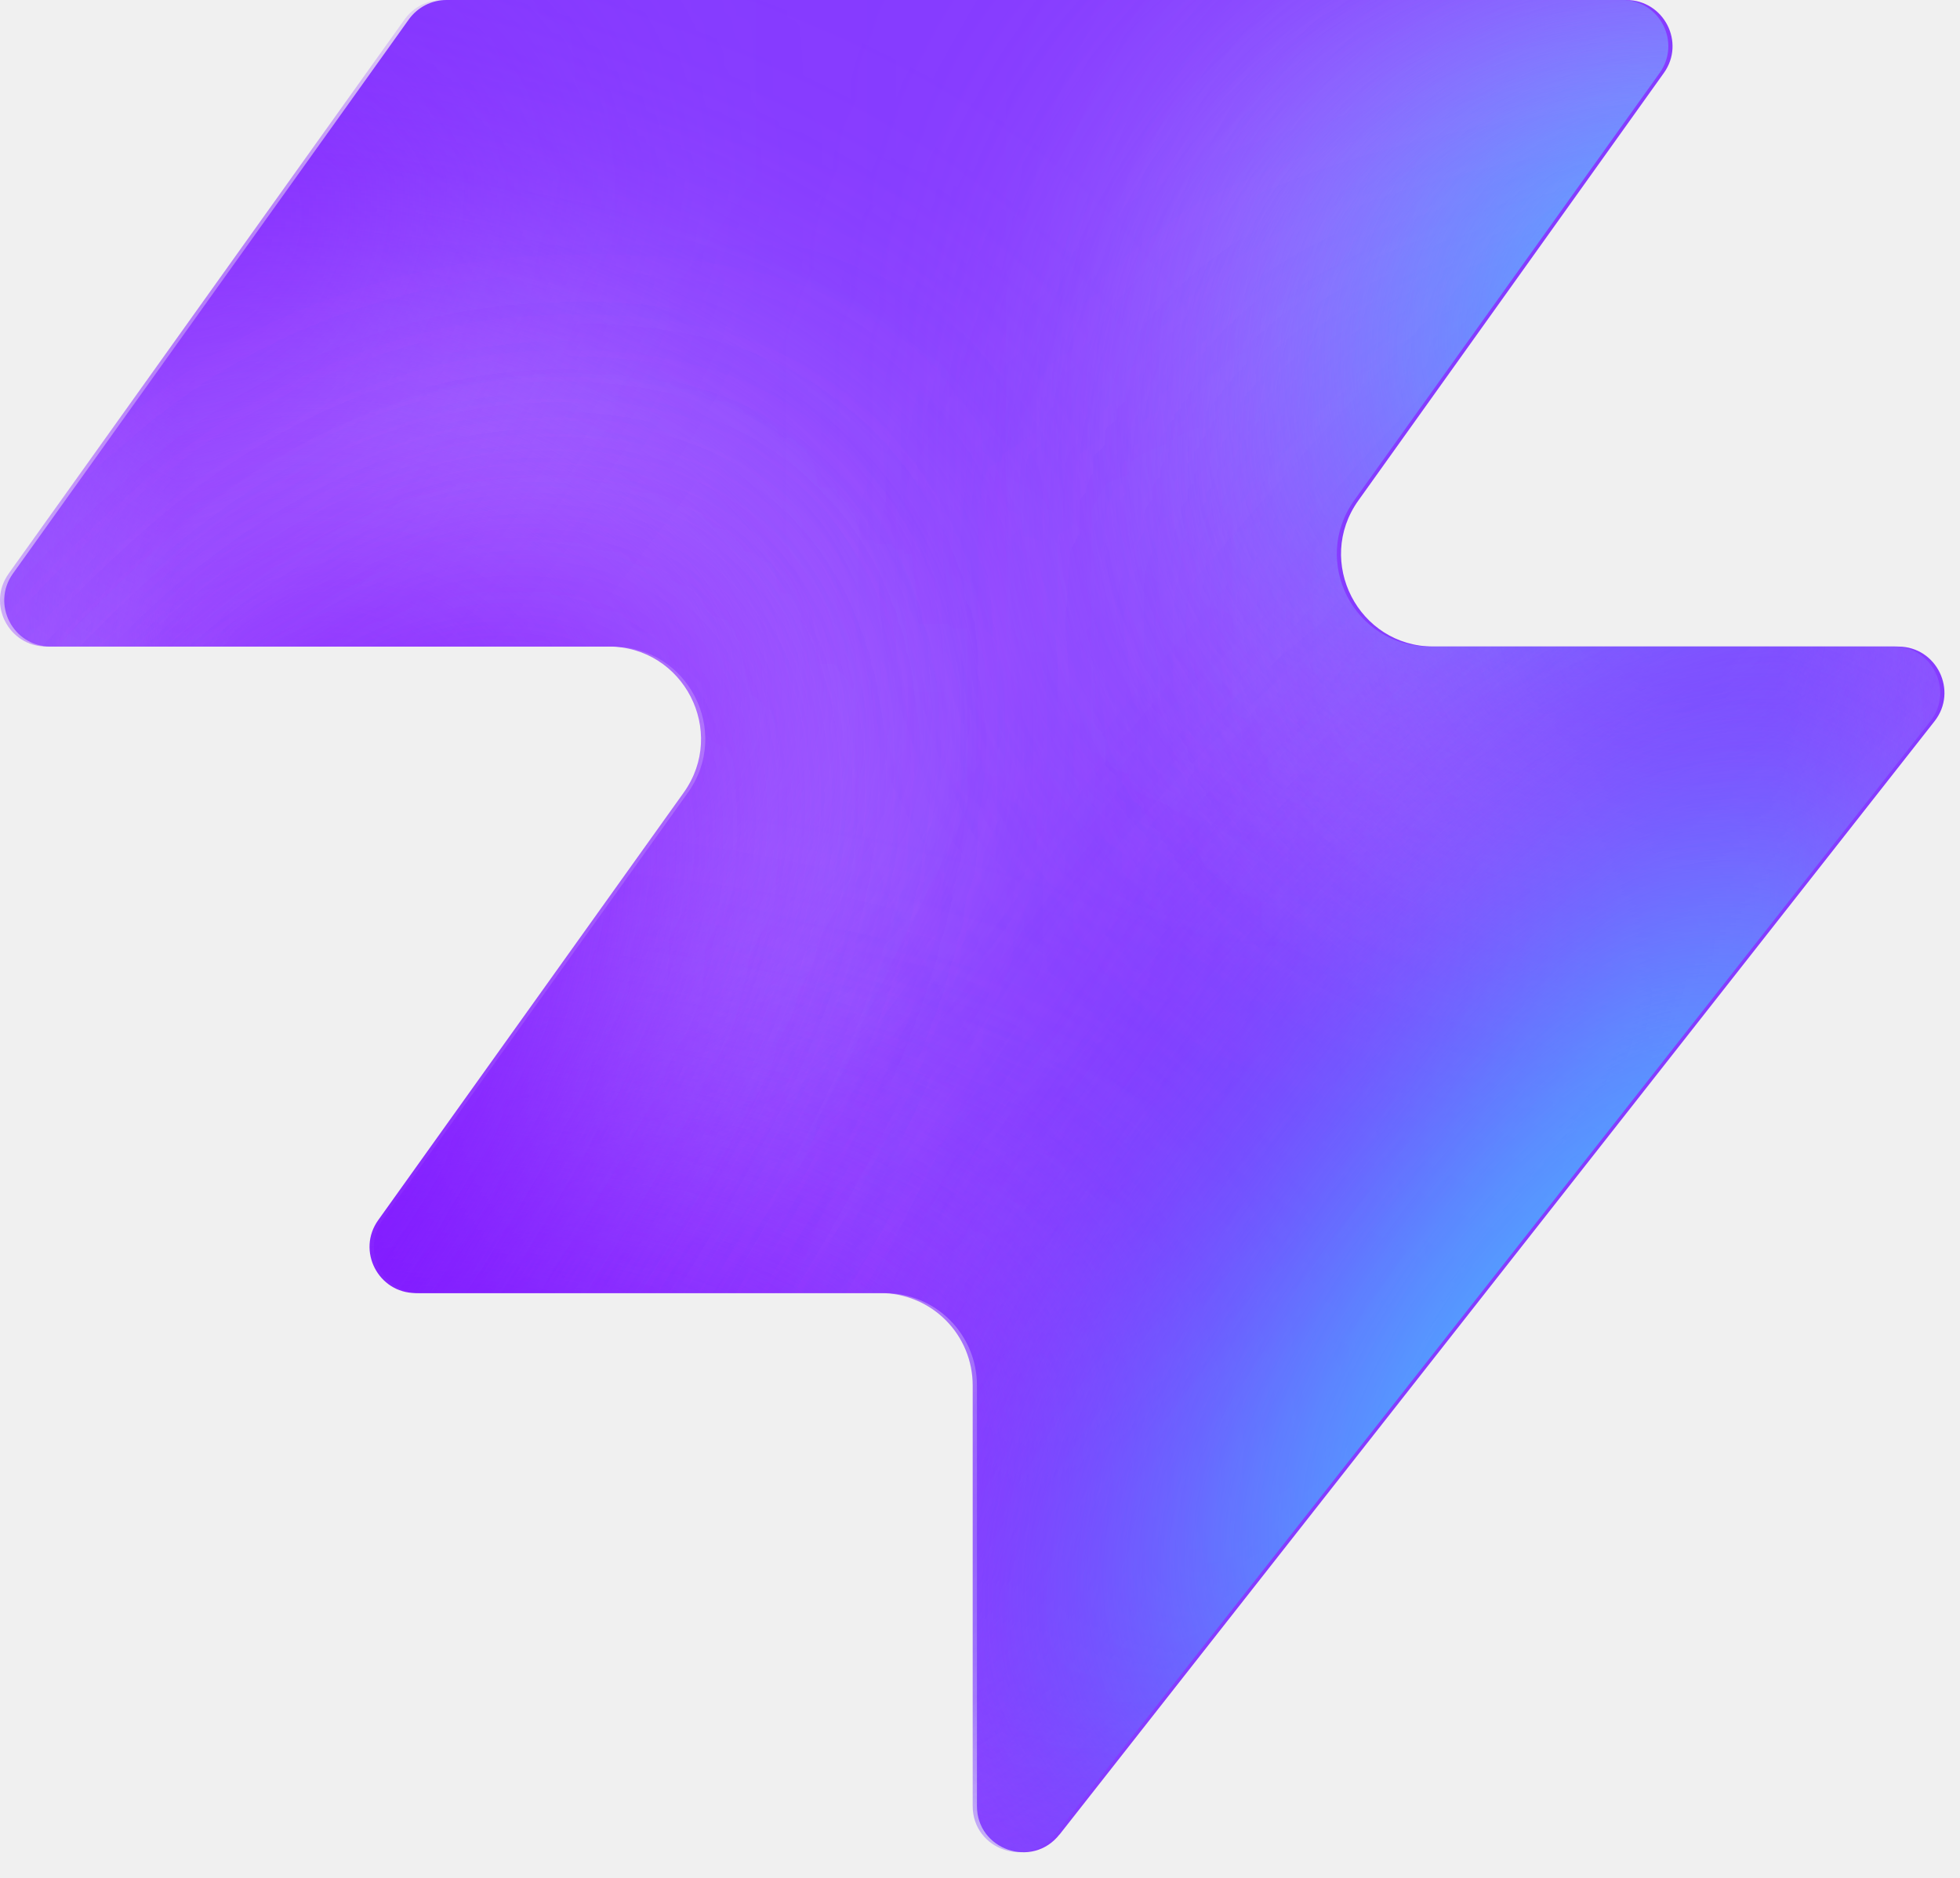
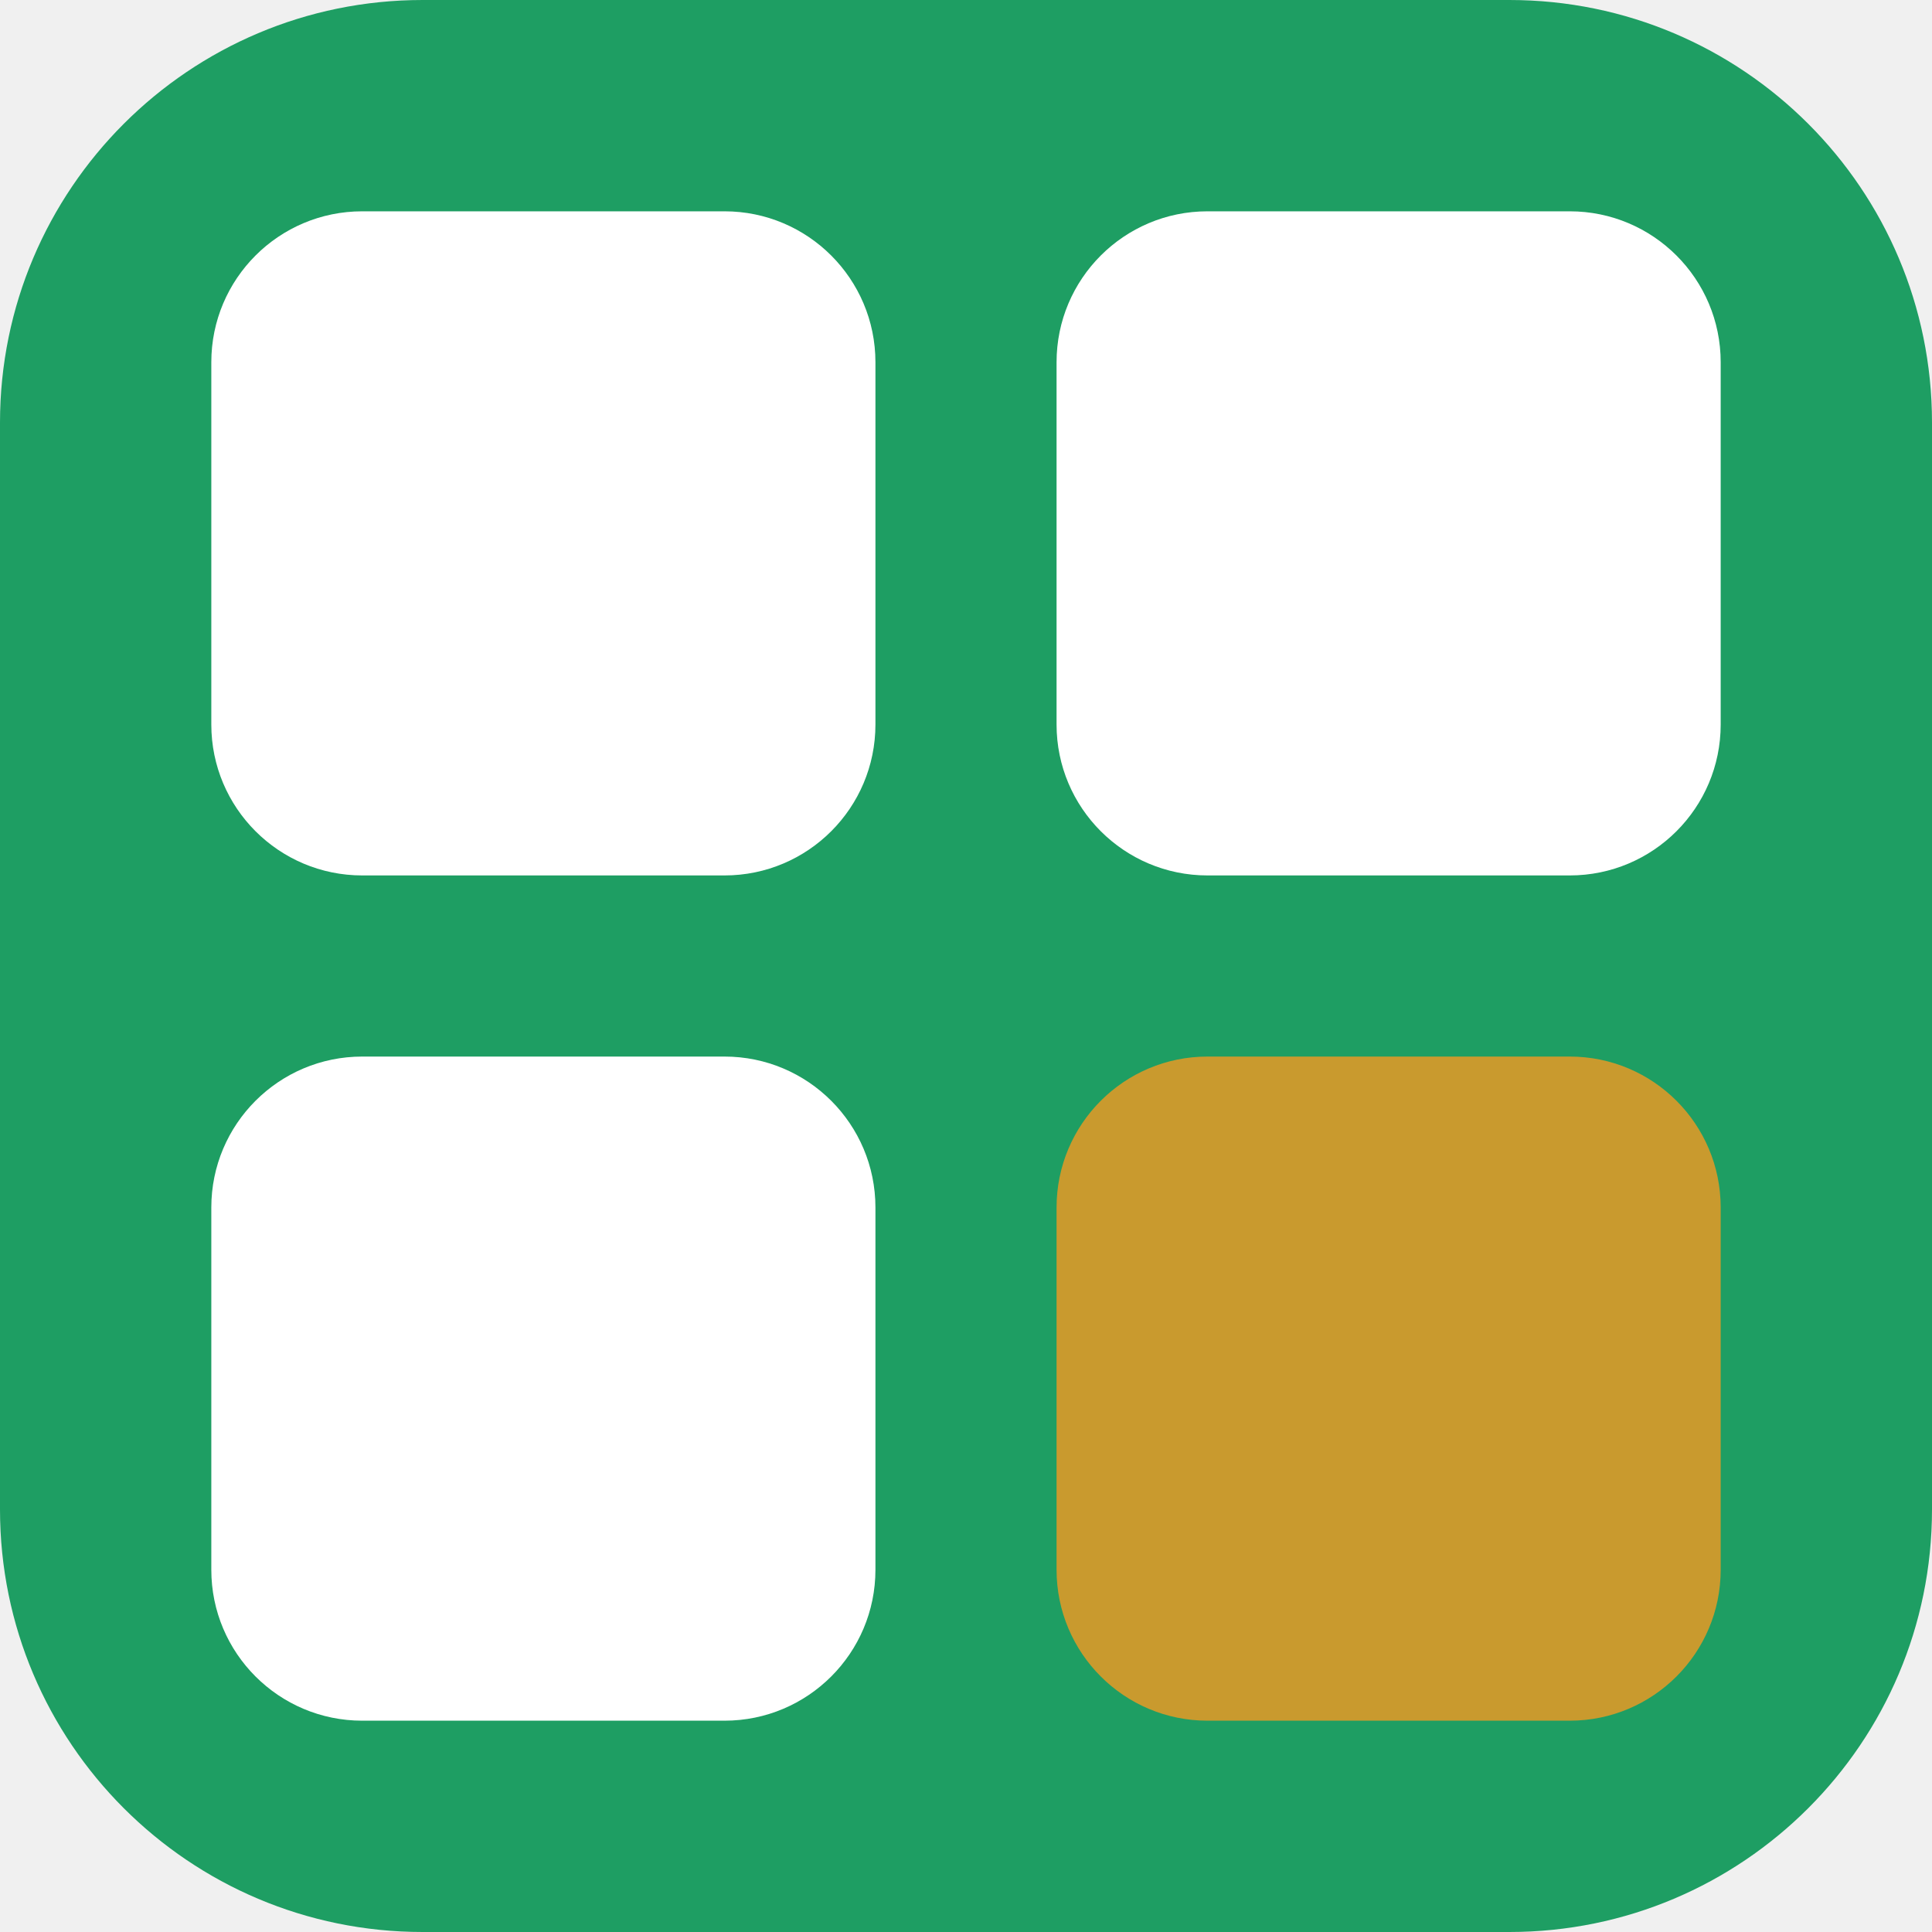
- <svg xmlns="http://www.w3.org/2000/svg" width="48" height="46" fill="none" viewBox="0 0 48 46">
-   <path fill="#863bff" d="M25.946 44.938c-.664.845-2.021.375-2.021-.698V33.937a2.26 2.26 0 0 0-2.262-2.262H10.287c-.92 0-1.456-1.04-.92-1.788l7.48-10.471c1.07-1.497 0-3.578-1.842-3.578H1.237c-.92 0-1.456-1.04-.92-1.788L10.013.474c.214-.297.556-.474.92-.474h28.894c.92 0 1.456 1.04.92 1.788l-7.48 10.471c-1.07 1.498 0 3.579 1.842 3.579h11.377c.943 0 1.473 1.088.89 1.83L25.947 44.94z" style="fill:#863bff;fill:color(display-p3 .525 .23 1);fill-opacity:1" />
-   <mask id="a" width="48" height="46" x="0" y="0" maskUnits="userSpaceOnUse" style="mask-type:alpha">
-     <path fill="#000" d="M25.842 44.938c-.664.844-2.021.375-2.021-.698V33.937a2.26 2.26 0 0 0-2.262-2.262H10.183c-.92 0-1.456-1.04-.92-1.788l7.48-10.471c1.07-1.498 0-3.579-1.842-3.579H1.133c-.92 0-1.456-1.04-.92-1.787L9.91.473c.214-.297.556-.474.92-.474h28.894c.92 0 1.456 1.04.92 1.788l-7.48 10.471c-1.07 1.498 0 3.578 1.842 3.578h11.377c.943 0 1.473 1.088.89 1.832L25.843 44.94z" style="fill:#000;fill-opacity:1" />
-   </mask>
-   <g mask="url(#a)">
-     <g filter="url(#b)">
-       <ellipse cx="5.508" cy="14.704" fill="#ede6ff" rx="5.508" ry="14.704" style="fill:#ede6ff;fill:color(display-p3 .927 .903 1);fill-opacity:1" transform="matrix(.00324 1 1 -.00324 -4.47 31.516)" />
-     </g>
-     <g filter="url(#c)">
-       <ellipse cx="10.399" cy="29.851" fill="#ede6ff" rx="10.399" ry="29.851" style="fill:#ede6ff;fill:color(display-p3 .927 .903 1);fill-opacity:1" transform="matrix(.00324 1 1 -.00324 -39.328 7.883)" />
-     </g>
-     <g filter="url(#d)">
-       <ellipse cx="5.508" cy="30.487" fill="#7e14ff" rx="5.508" ry="30.487" style="fill:#7e14ff;fill:color(display-p3 .492 .077 1);fill-opacity:1" transform="rotate(89.814 -25.913 -14.639)scale(1 -1)" />
-     </g>
-     <g filter="url(#e)">
-       <ellipse cx="5.508" cy="30.599" fill="#7e14ff" rx="5.508" ry="30.599" style="fill:#7e14ff;fill:color(display-p3 .492 .077 1);fill-opacity:1" transform="rotate(89.814 -32.644 -3.334)scale(1 -1)" />
-     </g>
-     <g filter="url(#f)">
-       <ellipse cx="5.508" cy="30.599" fill="#7e14ff" rx="5.508" ry="30.599" style="fill:#7e14ff;fill:color(display-p3 .492 .077 1);fill-opacity:1" transform="matrix(.00324 1 1 -.00324 -34.34 30.47)" />
-     </g>
-     <g filter="url(#g)">
-       <ellipse cx="14.072" cy="22.078" fill="#ede6ff" rx="14.072" ry="22.078" style="fill:#ede6ff;fill:color(display-p3 .927 .903 1);fill-opacity:1" transform="rotate(93.35 24.506 48.493)scale(-1 1)" />
-     </g>
-     <g filter="url(#h)">
-       <ellipse cx="3.47" cy="21.501" fill="#7e14ff" rx="3.47" ry="21.501" style="fill:#7e14ff;fill:color(display-p3 .492 .077 1);fill-opacity:1" transform="rotate(89.009 28.708 47.59)scale(-1 1)" />
-     </g>
-     <g filter="url(#i)">
-       <ellipse cx="3.47" cy="21.501" fill="#7e14ff" rx="3.47" ry="21.501" style="fill:#7e14ff;fill:color(display-p3 .492 .077 1);fill-opacity:1" transform="rotate(89.009 28.708 47.59)scale(-1 1)" />
-     </g>
-     <g filter="url(#j)">
-       <ellipse cx=".387" cy="8.972" fill="#7e14ff" rx="4.407" ry="29.108" style="fill:#7e14ff;fill:color(display-p3 .492 .077 1);fill-opacity:1" transform="rotate(39.51 .387 8.972)" />
-     </g>
-     <g filter="url(#k)">
-       <ellipse cx="47.523" cy="-6.092" fill="#7e14ff" rx="4.407" ry="29.108" style="fill:#7e14ff;fill:color(display-p3 .492 .077 1);fill-opacity:1" transform="rotate(37.892 47.523 -6.092)" />
-     </g>
-     <g filter="url(#l)">
-       <ellipse cx="41.412" cy="6.333" fill="#47bfff" rx="5.971" ry="9.665" style="fill:#47bfff;fill:color(display-p3 .28 .748 1);fill-opacity:1" transform="rotate(37.892 41.412 6.333)" />
-     </g>
-     <g filter="url(#m)">
-       <ellipse cx="-1.879" cy="38.332" fill="#7e14ff" rx="4.407" ry="29.108" style="fill:#7e14ff;fill:color(display-p3 .492 .077 1);fill-opacity:1" transform="rotate(37.892 -1.88 38.332)" />
-     </g>
-     <g filter="url(#n)">
-       <ellipse cx="-1.879" cy="38.332" fill="#7e14ff" rx="4.407" ry="29.108" style="fill:#7e14ff;fill:color(display-p3 .492 .077 1);fill-opacity:1" transform="rotate(37.892 -1.88 38.332)" />
-     </g>
-     <g filter="url(#o)">
-       <ellipse cx="35.651" cy="29.907" fill="#7e14ff" rx="4.407" ry="29.108" style="fill:#7e14ff;fill:color(display-p3 .492 .077 1);fill-opacity:1" transform="rotate(37.892 35.651 29.907)" />
-     </g>
-     <g filter="url(#p)">
-       <ellipse cx="38.418" cy="32.4" fill="#47bfff" rx="5.971" ry="15.297" style="fill:#47bfff;fill:color(display-p3 .28 .748 1);fill-opacity:1" transform="rotate(37.892 38.418 32.4)" />
-     </g>
-   </g>
-   <defs>
-     <filter id="b" width="60.045" height="41.654" x="-19.77" y="16.149" color-interpolation-filters="sRGB" filterUnits="userSpaceOnUse">
-       <feFlood flood-opacity="0" result="BackgroundImageFix" />
-       <feBlend in="SourceGraphic" in2="BackgroundImageFix" result="shape" />
-       <feGaussianBlur result="effect1_foregroundBlur_2002_17158" stdDeviation="7.659" />
-     </filter>
-     <filter id="c" width="90.34" height="51.437" x="-54.613" y="-7.533" color-interpolation-filters="sRGB" filterUnits="userSpaceOnUse">
-       <feFlood flood-opacity="0" result="BackgroundImageFix" />
-       <feBlend in="SourceGraphic" in2="BackgroundImageFix" result="shape" />
-       <feGaussianBlur result="effect1_foregroundBlur_2002_17158" stdDeviation="7.659" />
-     </filter>
-     <filter id="d" width="79.355" height="29.4" x="-49.64" y="2.03" color-interpolation-filters="sRGB" filterUnits="userSpaceOnUse">
-       <feFlood flood-opacity="0" result="BackgroundImageFix" />
-       <feBlend in="SourceGraphic" in2="BackgroundImageFix" result="shape" />
-       <feGaussianBlur result="effect1_foregroundBlur_2002_17158" stdDeviation="4.596" />
-     </filter>
-     <filter id="e" width="79.579" height="29.4" x="-45.045" y="20.029" color-interpolation-filters="sRGB" filterUnits="userSpaceOnUse">
-       <feFlood flood-opacity="0" result="BackgroundImageFix" />
-       <feBlend in="SourceGraphic" in2="BackgroundImageFix" result="shape" />
-       <feGaussianBlur result="effect1_foregroundBlur_2002_17158" stdDeviation="4.596" />
-     </filter>
-     <filter id="f" width="79.579" height="29.4" x="-43.513" y="21.178" color-interpolation-filters="sRGB" filterUnits="userSpaceOnUse">
-       <feFlood flood-opacity="0" result="BackgroundImageFix" />
-       <feBlend in="SourceGraphic" in2="BackgroundImageFix" result="shape" />
-       <feGaussianBlur result="effect1_foregroundBlur_2002_17158" stdDeviation="4.596" />
-     </filter>
-     <filter id="g" width="74.749" height="58.852" x="15.756" y="-17.901" color-interpolation-filters="sRGB" filterUnits="userSpaceOnUse">
-       <feFlood flood-opacity="0" result="BackgroundImageFix" />
-       <feBlend in="SourceGraphic" in2="BackgroundImageFix" result="shape" />
-       <feGaussianBlur result="effect1_foregroundBlur_2002_17158" stdDeviation="7.659" />
-     </filter>
-     <filter id="h" width="61.377" height="25.362" x="23.548" y="2.284" color-interpolation-filters="sRGB" filterUnits="userSpaceOnUse">
-       <feFlood flood-opacity="0" result="BackgroundImageFix" />
-       <feBlend in="SourceGraphic" in2="BackgroundImageFix" result="shape" />
-       <feGaussianBlur result="effect1_foregroundBlur_2002_17158" stdDeviation="4.596" />
-     </filter>
-     <filter id="i" width="61.377" height="25.362" x="23.548" y="2.284" color-interpolation-filters="sRGB" filterUnits="userSpaceOnUse">
-       <feFlood flood-opacity="0" result="BackgroundImageFix" />
-       <feBlend in="SourceGraphic" in2="BackgroundImageFix" result="shape" />
-       <feGaussianBlur result="effect1_foregroundBlur_2002_17158" stdDeviation="4.596" />
-     </filter>
-     <filter id="j" width="56.045" height="63.649" x="-27.636" y="-22.853" color-interpolation-filters="sRGB" filterUnits="userSpaceOnUse">
-       <feFlood flood-opacity="0" result="BackgroundImageFix" />
-       <feBlend in="SourceGraphic" in2="BackgroundImageFix" result="shape" />
-       <feGaussianBlur result="effect1_foregroundBlur_2002_17158" stdDeviation="4.596" />
-     </filter>
-     <filter id="k" width="54.814" height="64.646" x="20.116" y="-38.415" color-interpolation-filters="sRGB" filterUnits="userSpaceOnUse">
-       <feFlood flood-opacity="0" result="BackgroundImageFix" />
-       <feBlend in="SourceGraphic" in2="BackgroundImageFix" result="shape" />
-       <feGaussianBlur result="effect1_foregroundBlur_2002_17158" stdDeviation="4.596" />
-     </filter>
-     <filter id="l" width="33.541" height="35.313" x="24.641" y="-11.323" color-interpolation-filters="sRGB" filterUnits="userSpaceOnUse">
-       <feFlood flood-opacity="0" result="BackgroundImageFix" />
-       <feBlend in="SourceGraphic" in2="BackgroundImageFix" result="shape" />
-       <feGaussianBlur result="effect1_foregroundBlur_2002_17158" stdDeviation="4.596" />
-     </filter>
-     <filter id="m" width="54.814" height="64.646" x="-29.286" y="6.009" color-interpolation-filters="sRGB" filterUnits="userSpaceOnUse">
-       <feFlood flood-opacity="0" result="BackgroundImageFix" />
-       <feBlend in="SourceGraphic" in2="BackgroundImageFix" result="shape" />
-       <feGaussianBlur result="effect1_foregroundBlur_2002_17158" stdDeviation="4.596" />
-     </filter>
-     <filter id="n" width="54.814" height="64.646" x="-29.286" y="6.009" color-interpolation-filters="sRGB" filterUnits="userSpaceOnUse">
-       <feFlood flood-opacity="0" result="BackgroundImageFix" />
-       <feBlend in="SourceGraphic" in2="BackgroundImageFix" result="shape" />
-       <feGaussianBlur result="effect1_foregroundBlur_2002_17158" stdDeviation="4.596" />
-     </filter>
-     <filter id="o" width="54.814" height="64.646" x="8.244" y="-2.416" color-interpolation-filters="sRGB" filterUnits="userSpaceOnUse">
-       <feFlood flood-opacity="0" result="BackgroundImageFix" />
-       <feBlend in="SourceGraphic" in2="BackgroundImageFix" result="shape" />
-       <feGaussianBlur result="effect1_foregroundBlur_2002_17158" stdDeviation="4.596" />
-     </filter>
-     <filter id="p" width="39.409" height="43.623" x="18.713" y="10.588" color-interpolation-filters="sRGB" filterUnits="userSpaceOnUse">
-       <feFlood flood-opacity="0" result="BackgroundImageFix" />
-       <feBlend in="SourceGraphic" in2="BackgroundImageFix" result="shape" />
-       <feGaussianBlur result="effect1_foregroundBlur_2002_17158" stdDeviation="4.596" />
-     </filter>
-   </defs>
+ <svg xmlns="http://www.w3.org/2000/svg" width="64" height="64" viewBox="0 0 64 64">
+   <rect width="64" height="64" rx="14" fill="#1e9e63" />
+   <rect x="7" y="7" width="22" height="22" rx="5" fill="#ffffff" />
+   <rect x="35" y="7" width="22" height="22" rx="5" fill="#ffffff" />
+   <rect x="7" y="35" width="22" height="22" rx="5" fill="#ffffff" />
+   <rect x="35" y="35" width="22" height="22" rx="5" fill="#c99a2e" />
</svg>
